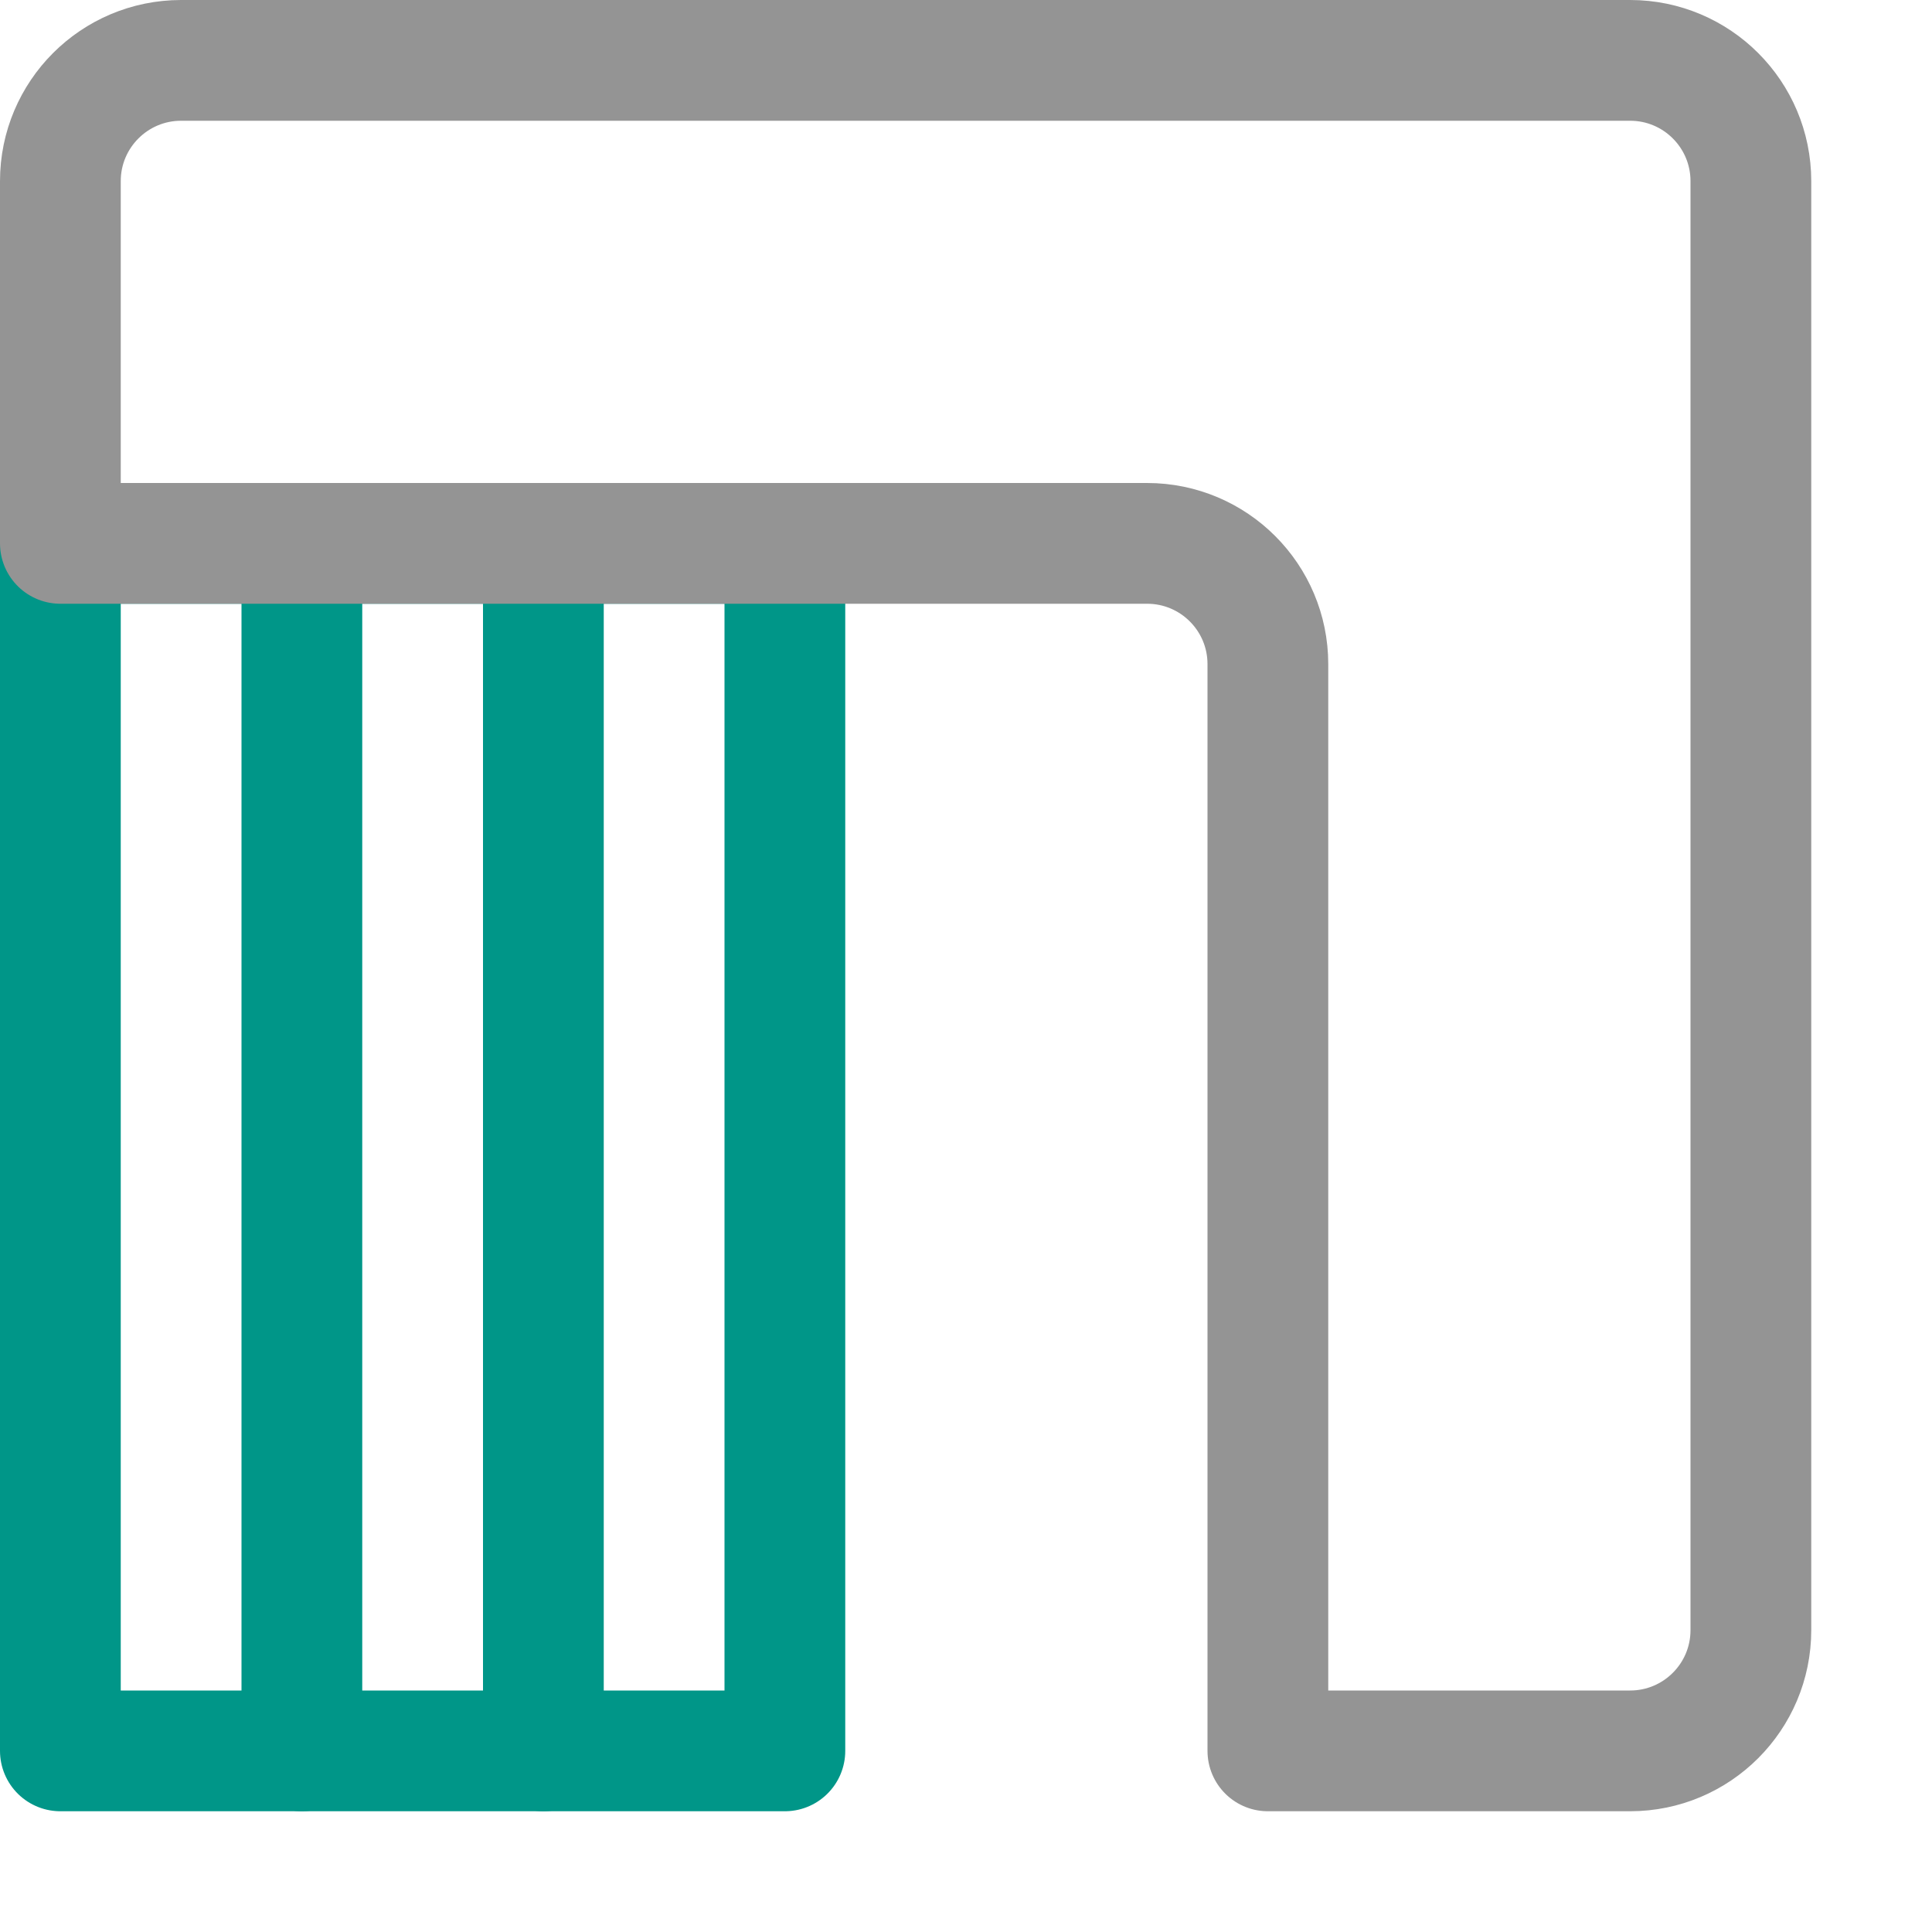
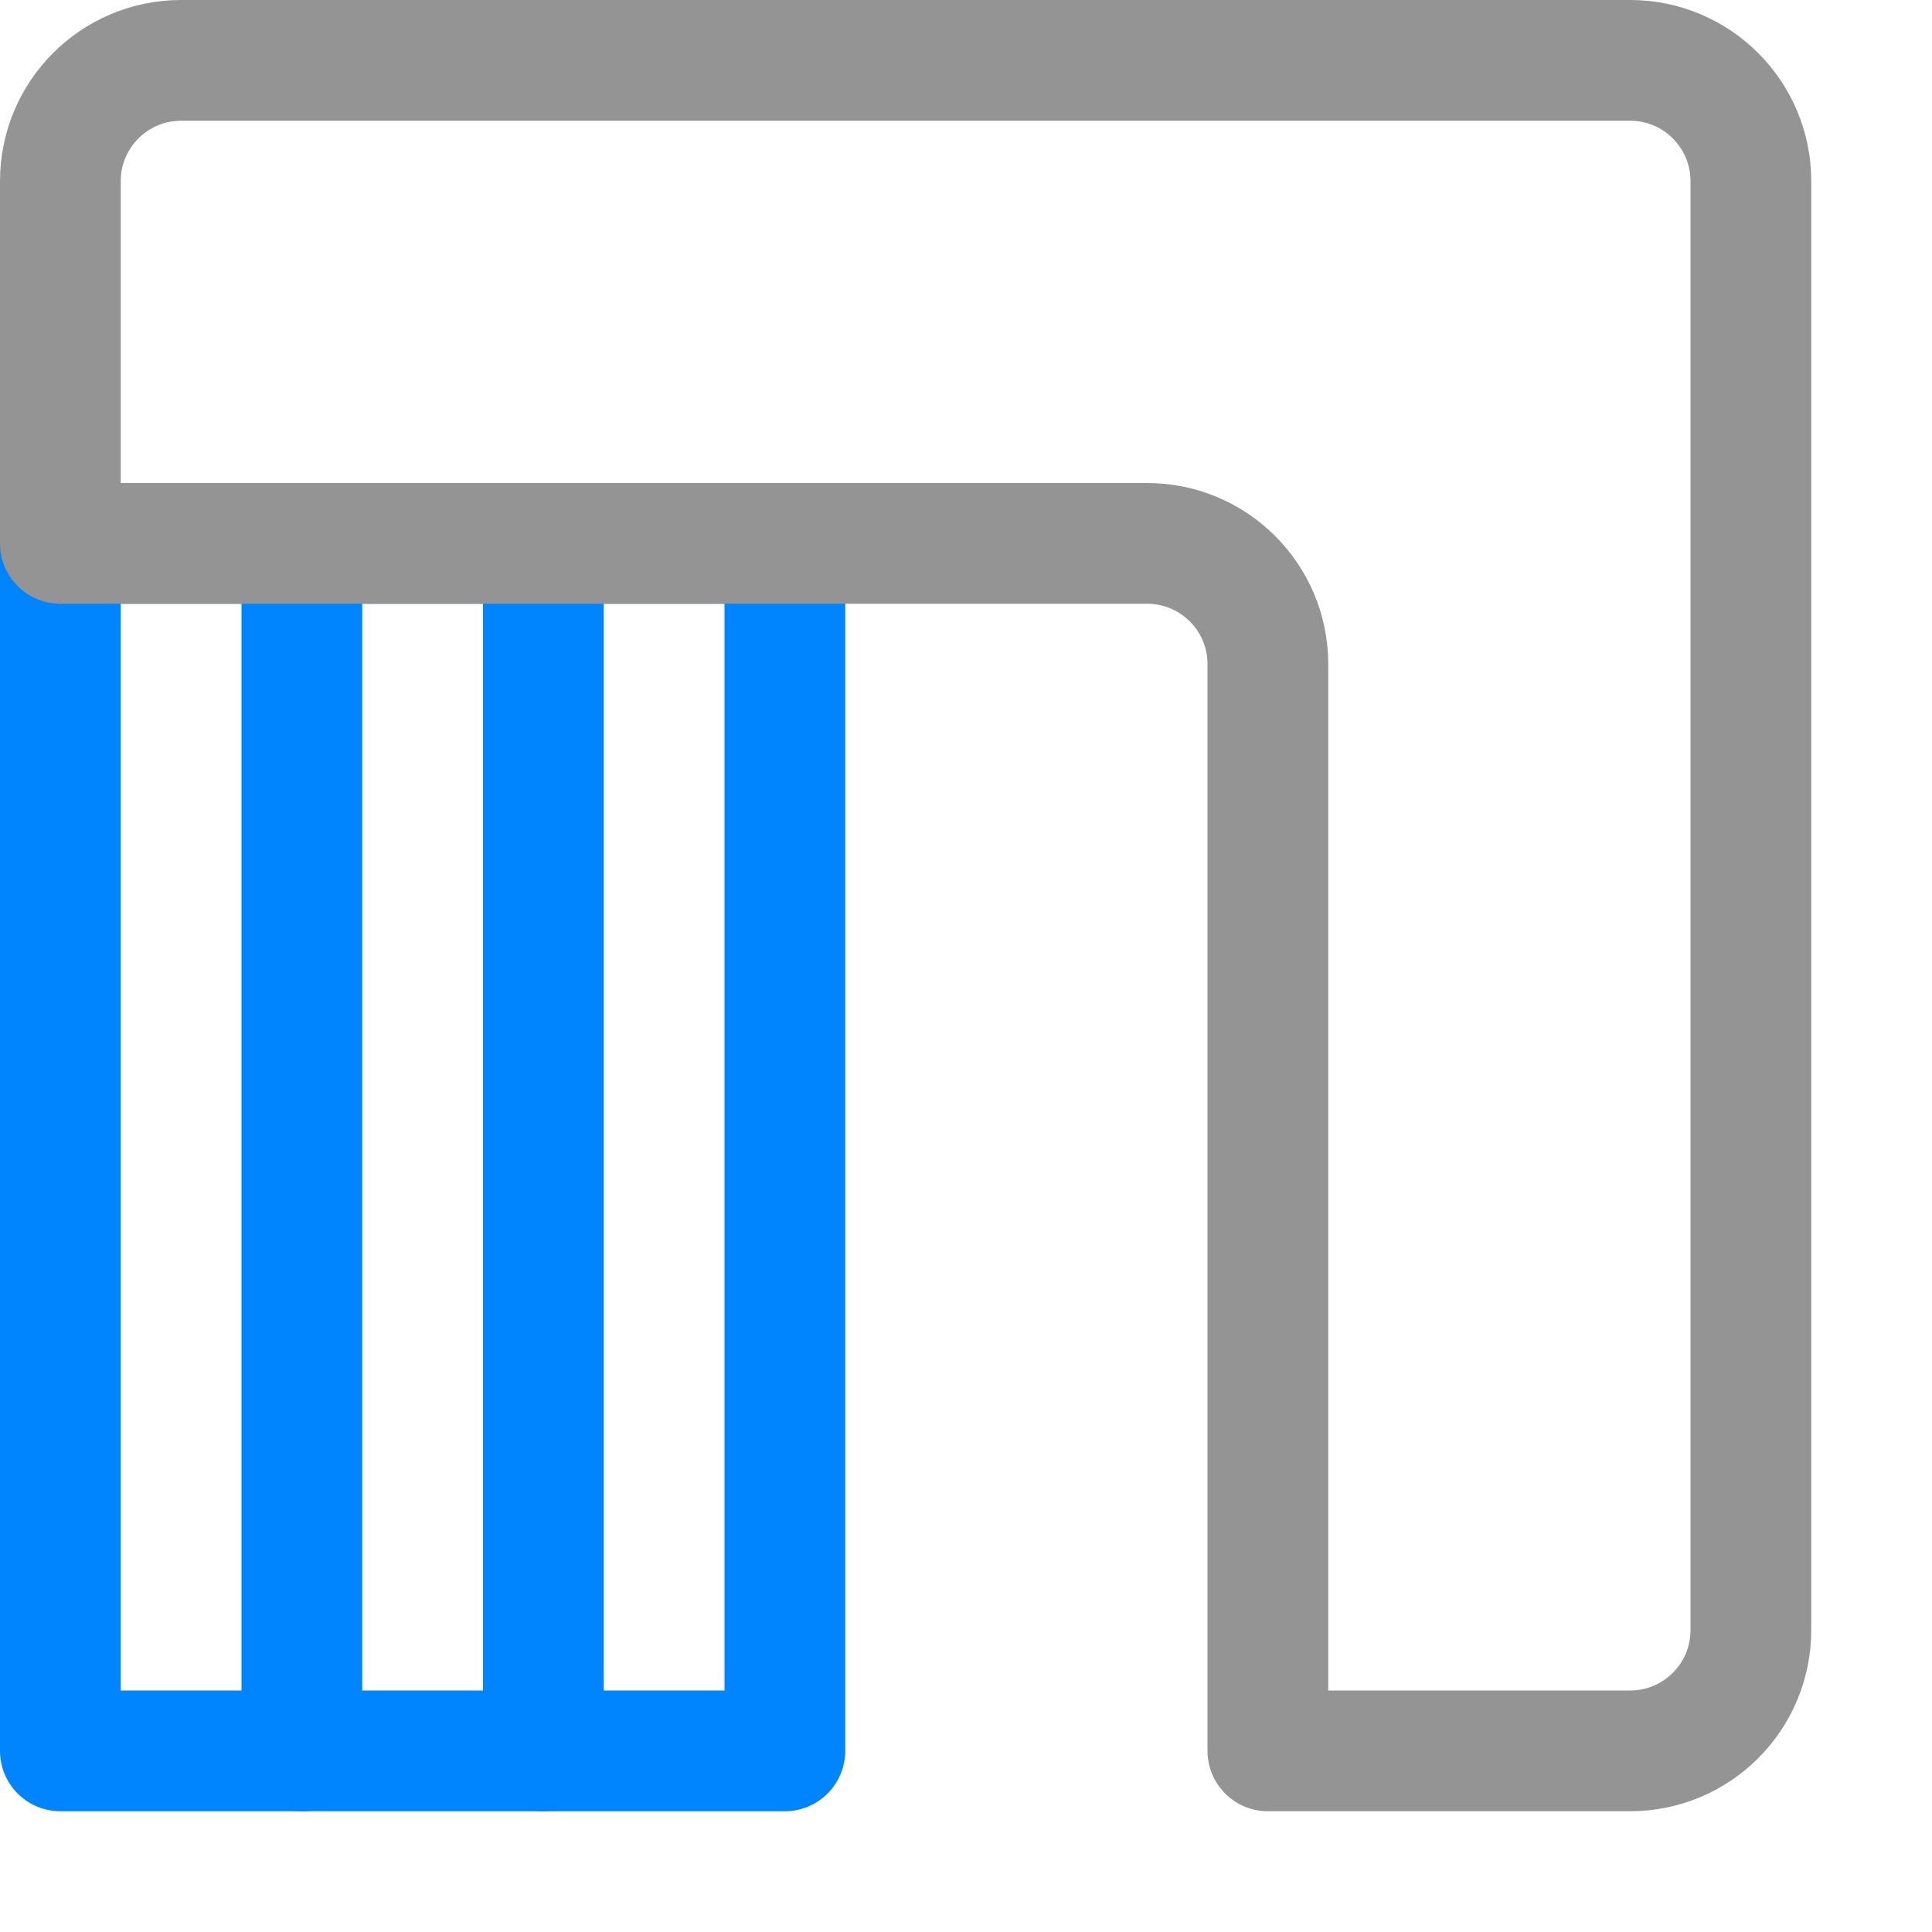
<svg xmlns="http://www.w3.org/2000/svg" width="16" height="16" viewBox="0 0 16 16">
-   <line x1="2.5" y1="4.5" x2="2.5" y2="14.5" style="fill:none;stroke:#009688;stroke-linecap:round;stroke-linejoin:round" />
-   <line x1="4.5" y1="4.5" x2="4.5" y2="14.5" style="fill:none;stroke:#009688;stroke-linecap:round;stroke-linejoin:round" />
-   <rect x="0.5" y="4.5" width="6" height="10" style="fill:none;stroke:#009688;stroke-linecap:round;stroke-linejoin:round" />
+   <line x1="2.5" y1="4.5" x2="2.5" y2="14.5" style="fill:none;stroke:#0085ff;stroke-linecap:round;stroke-linejoin:round" />
+   <line x1="4.5" y1="4.5" x2="4.5" y2="14.5" style="fill:none;stroke:#0085ff;stroke-linecap:round;stroke-linejoin:round" />
+   <rect x="0.5" y="4.5" width="6" height="10" style="fill:none;stroke:#0085ff;stroke-linecap:round;stroke-linejoin:round" />
  <path d="M13.5.5H1.5a1,1,0,0,0-1,1v3h9a1,1,0,0,1,1,1v9h3a1,1,0,0,0,1-1V1.5A1,1,0,0,0,13.5.5Z" style="fill:none;stroke:#949494;stroke-linecap:square;stroke-linejoin:round" />
</svg>
